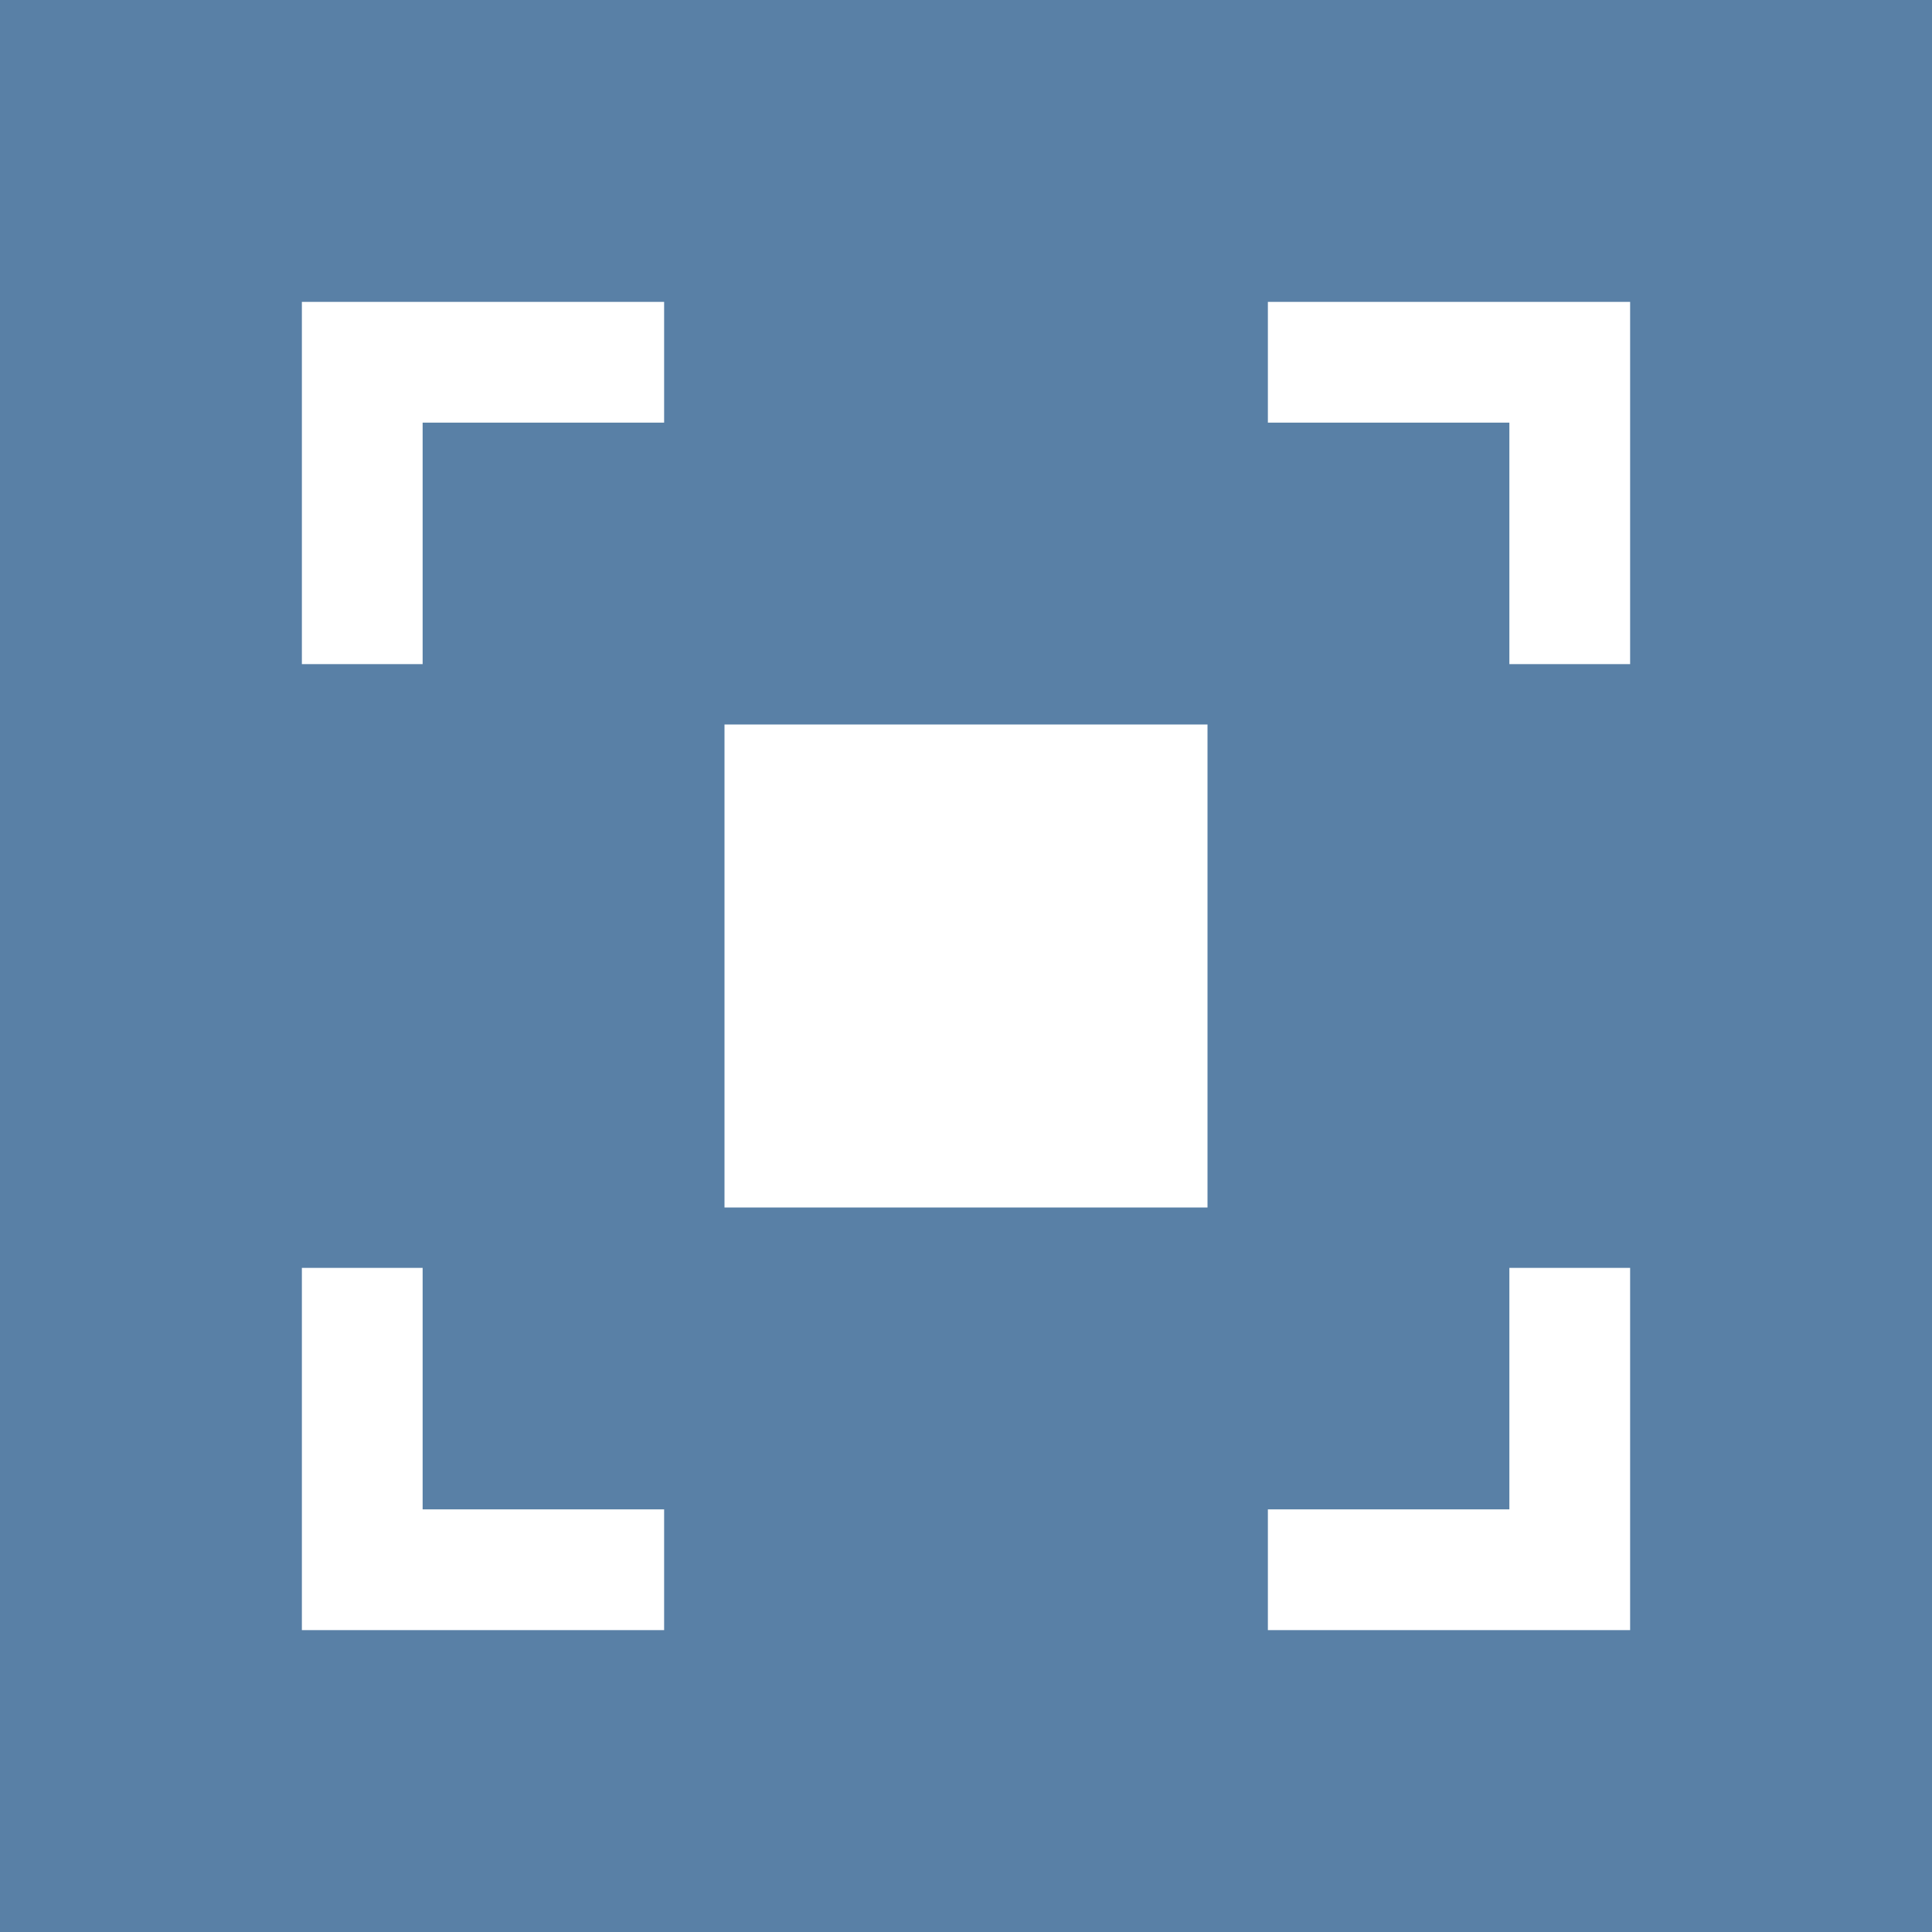
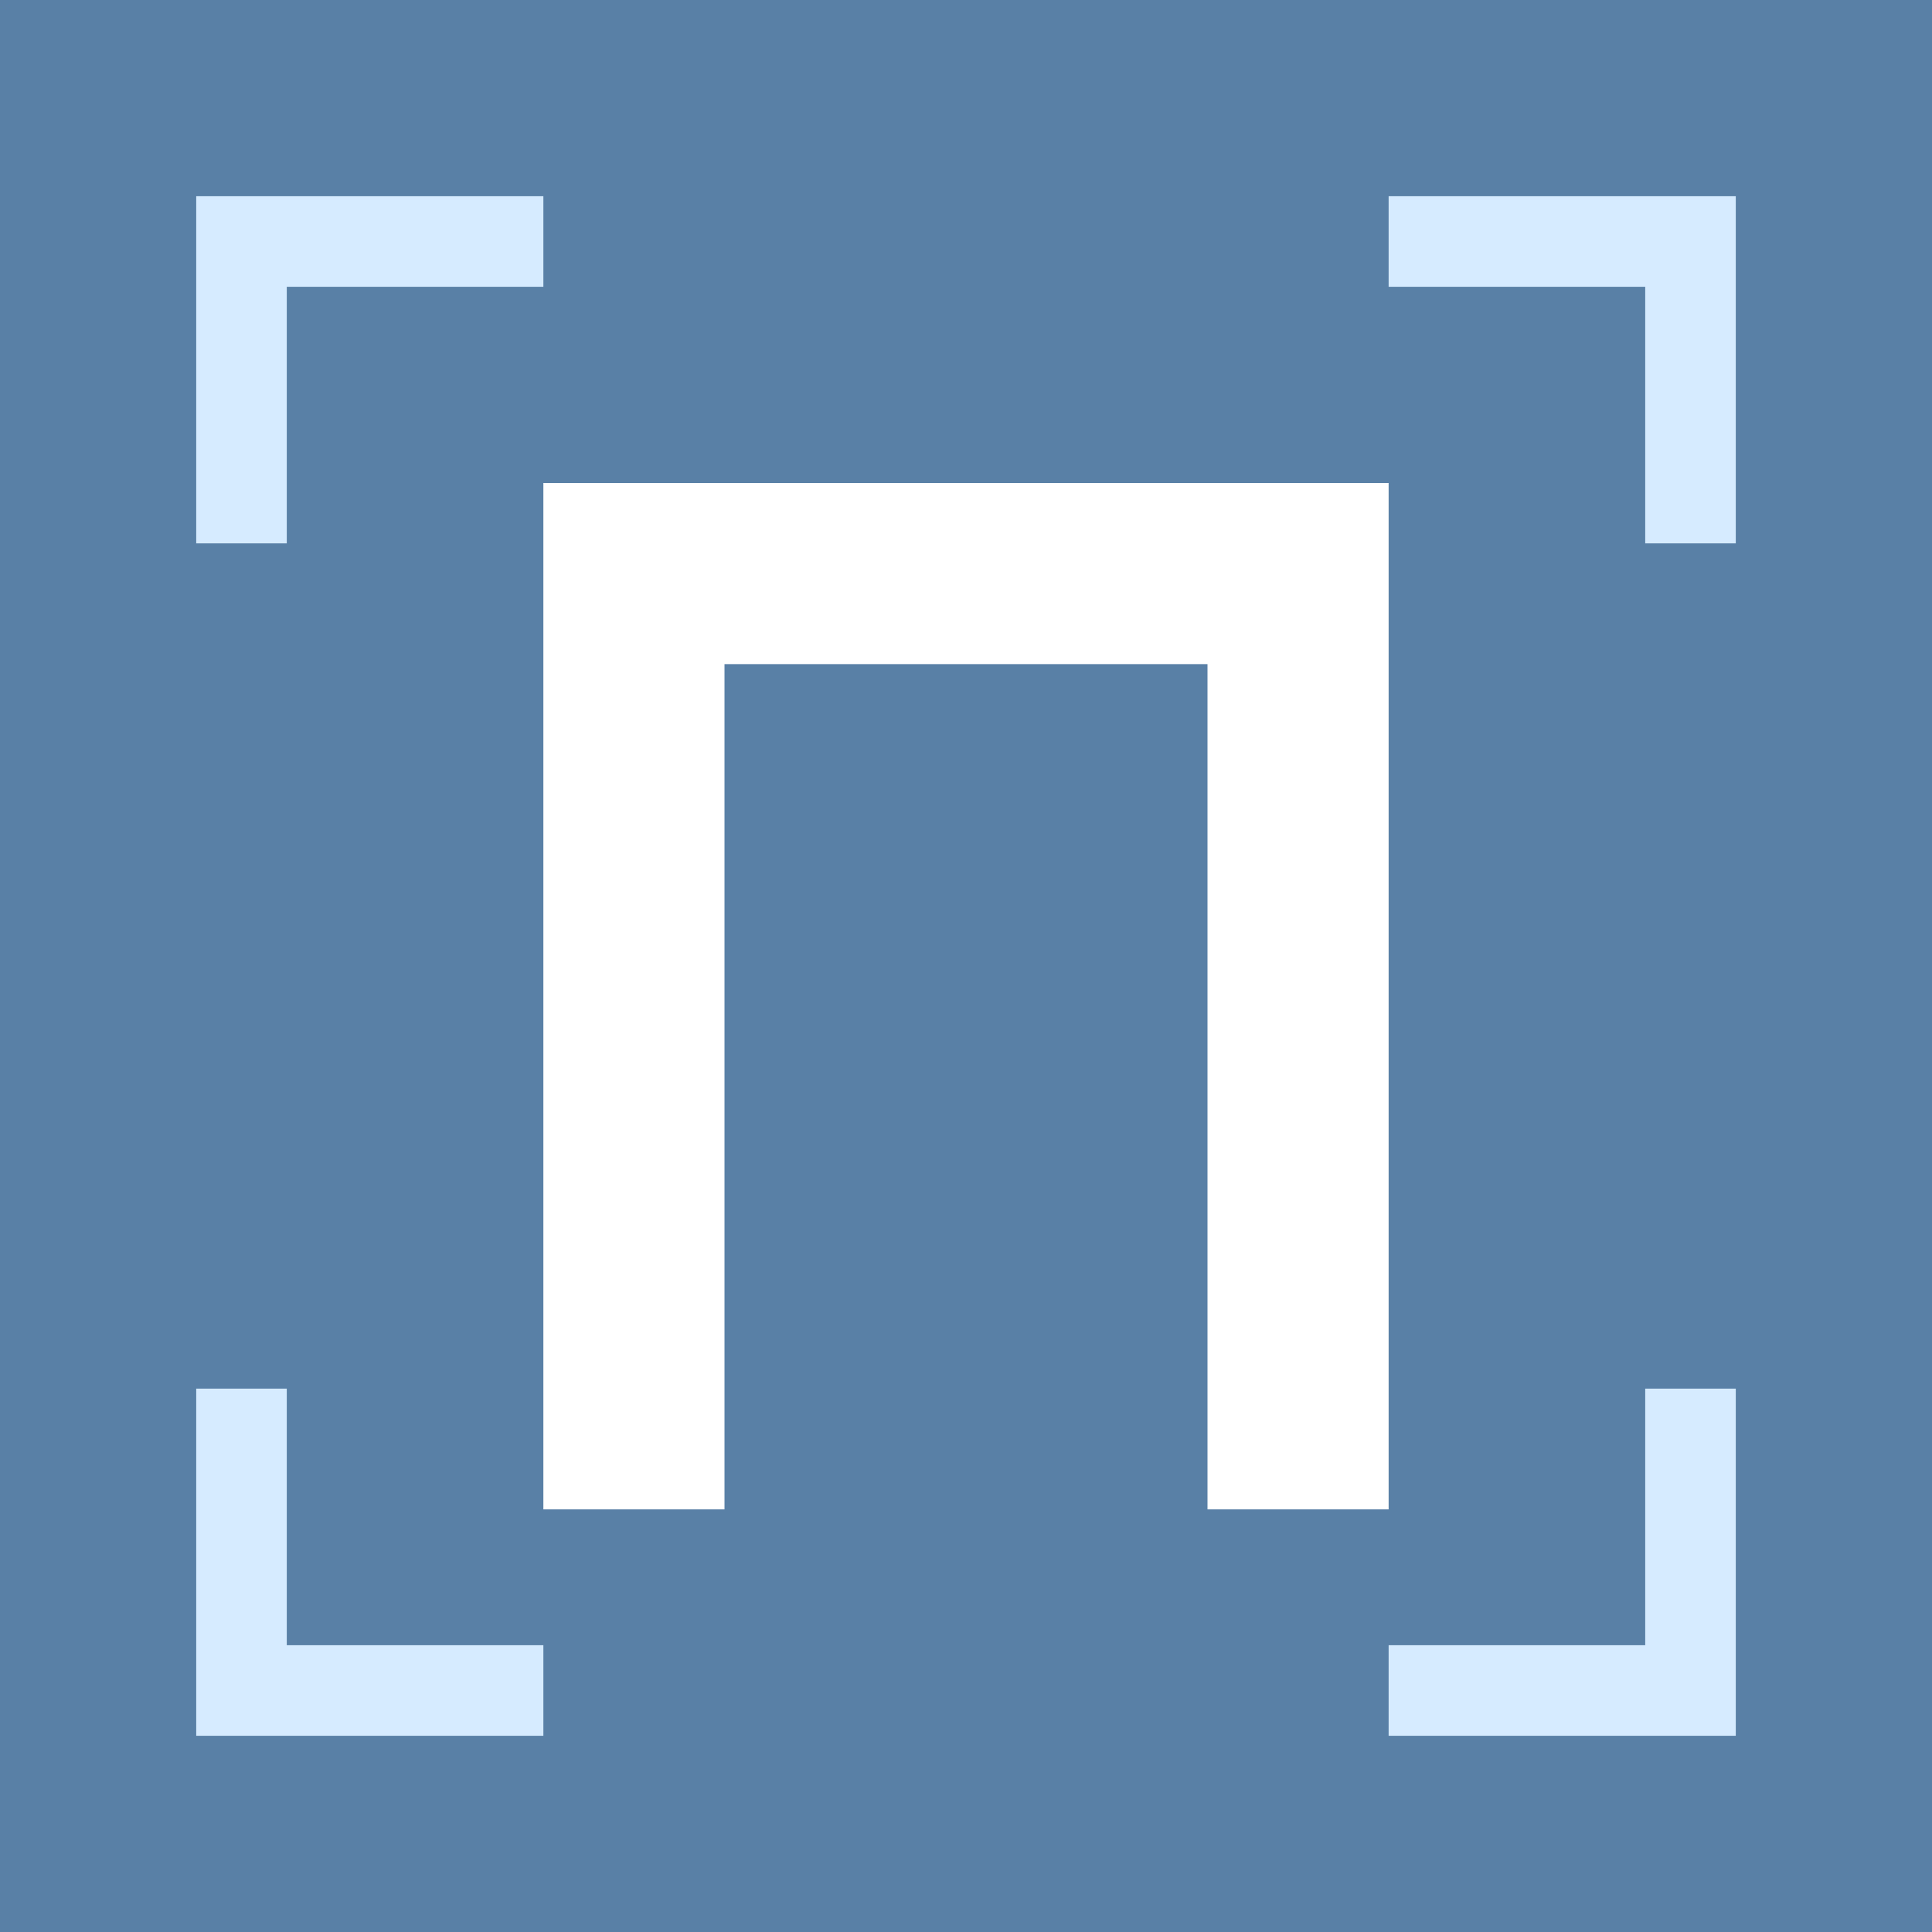
- <svg xmlns="http://www.w3.org/2000/svg" viewBox="0 0 64 64">
-   <rect width="64" height="64" fill="#5980a6" />
-   <path d="M12 22V12h10M42 12h10v10M52 42v10H42M22 52H12V42" fill="none" stroke="#fff" stroke-width="4" />
-   <rect x="24" y="24" width="16" height="16" fill="#fff" />
+ <svg xmlns="http://www.w3.org/2000/svg" viewBox="0 0 32 32">
+   <rect width="32" height="32" fill="#5980a6" />
+   <path d="M4 9V4h5M23 4h5v5M28 23v5h-5M9 28H4v-5" fill="none" stroke="#d6ebff" stroke-width="1.5" />
+   <path d="M10.5 23.5V9.5h11v14" fill="none" stroke="#ffffff" stroke-width="3" stroke-linecap="square" />
</svg>
